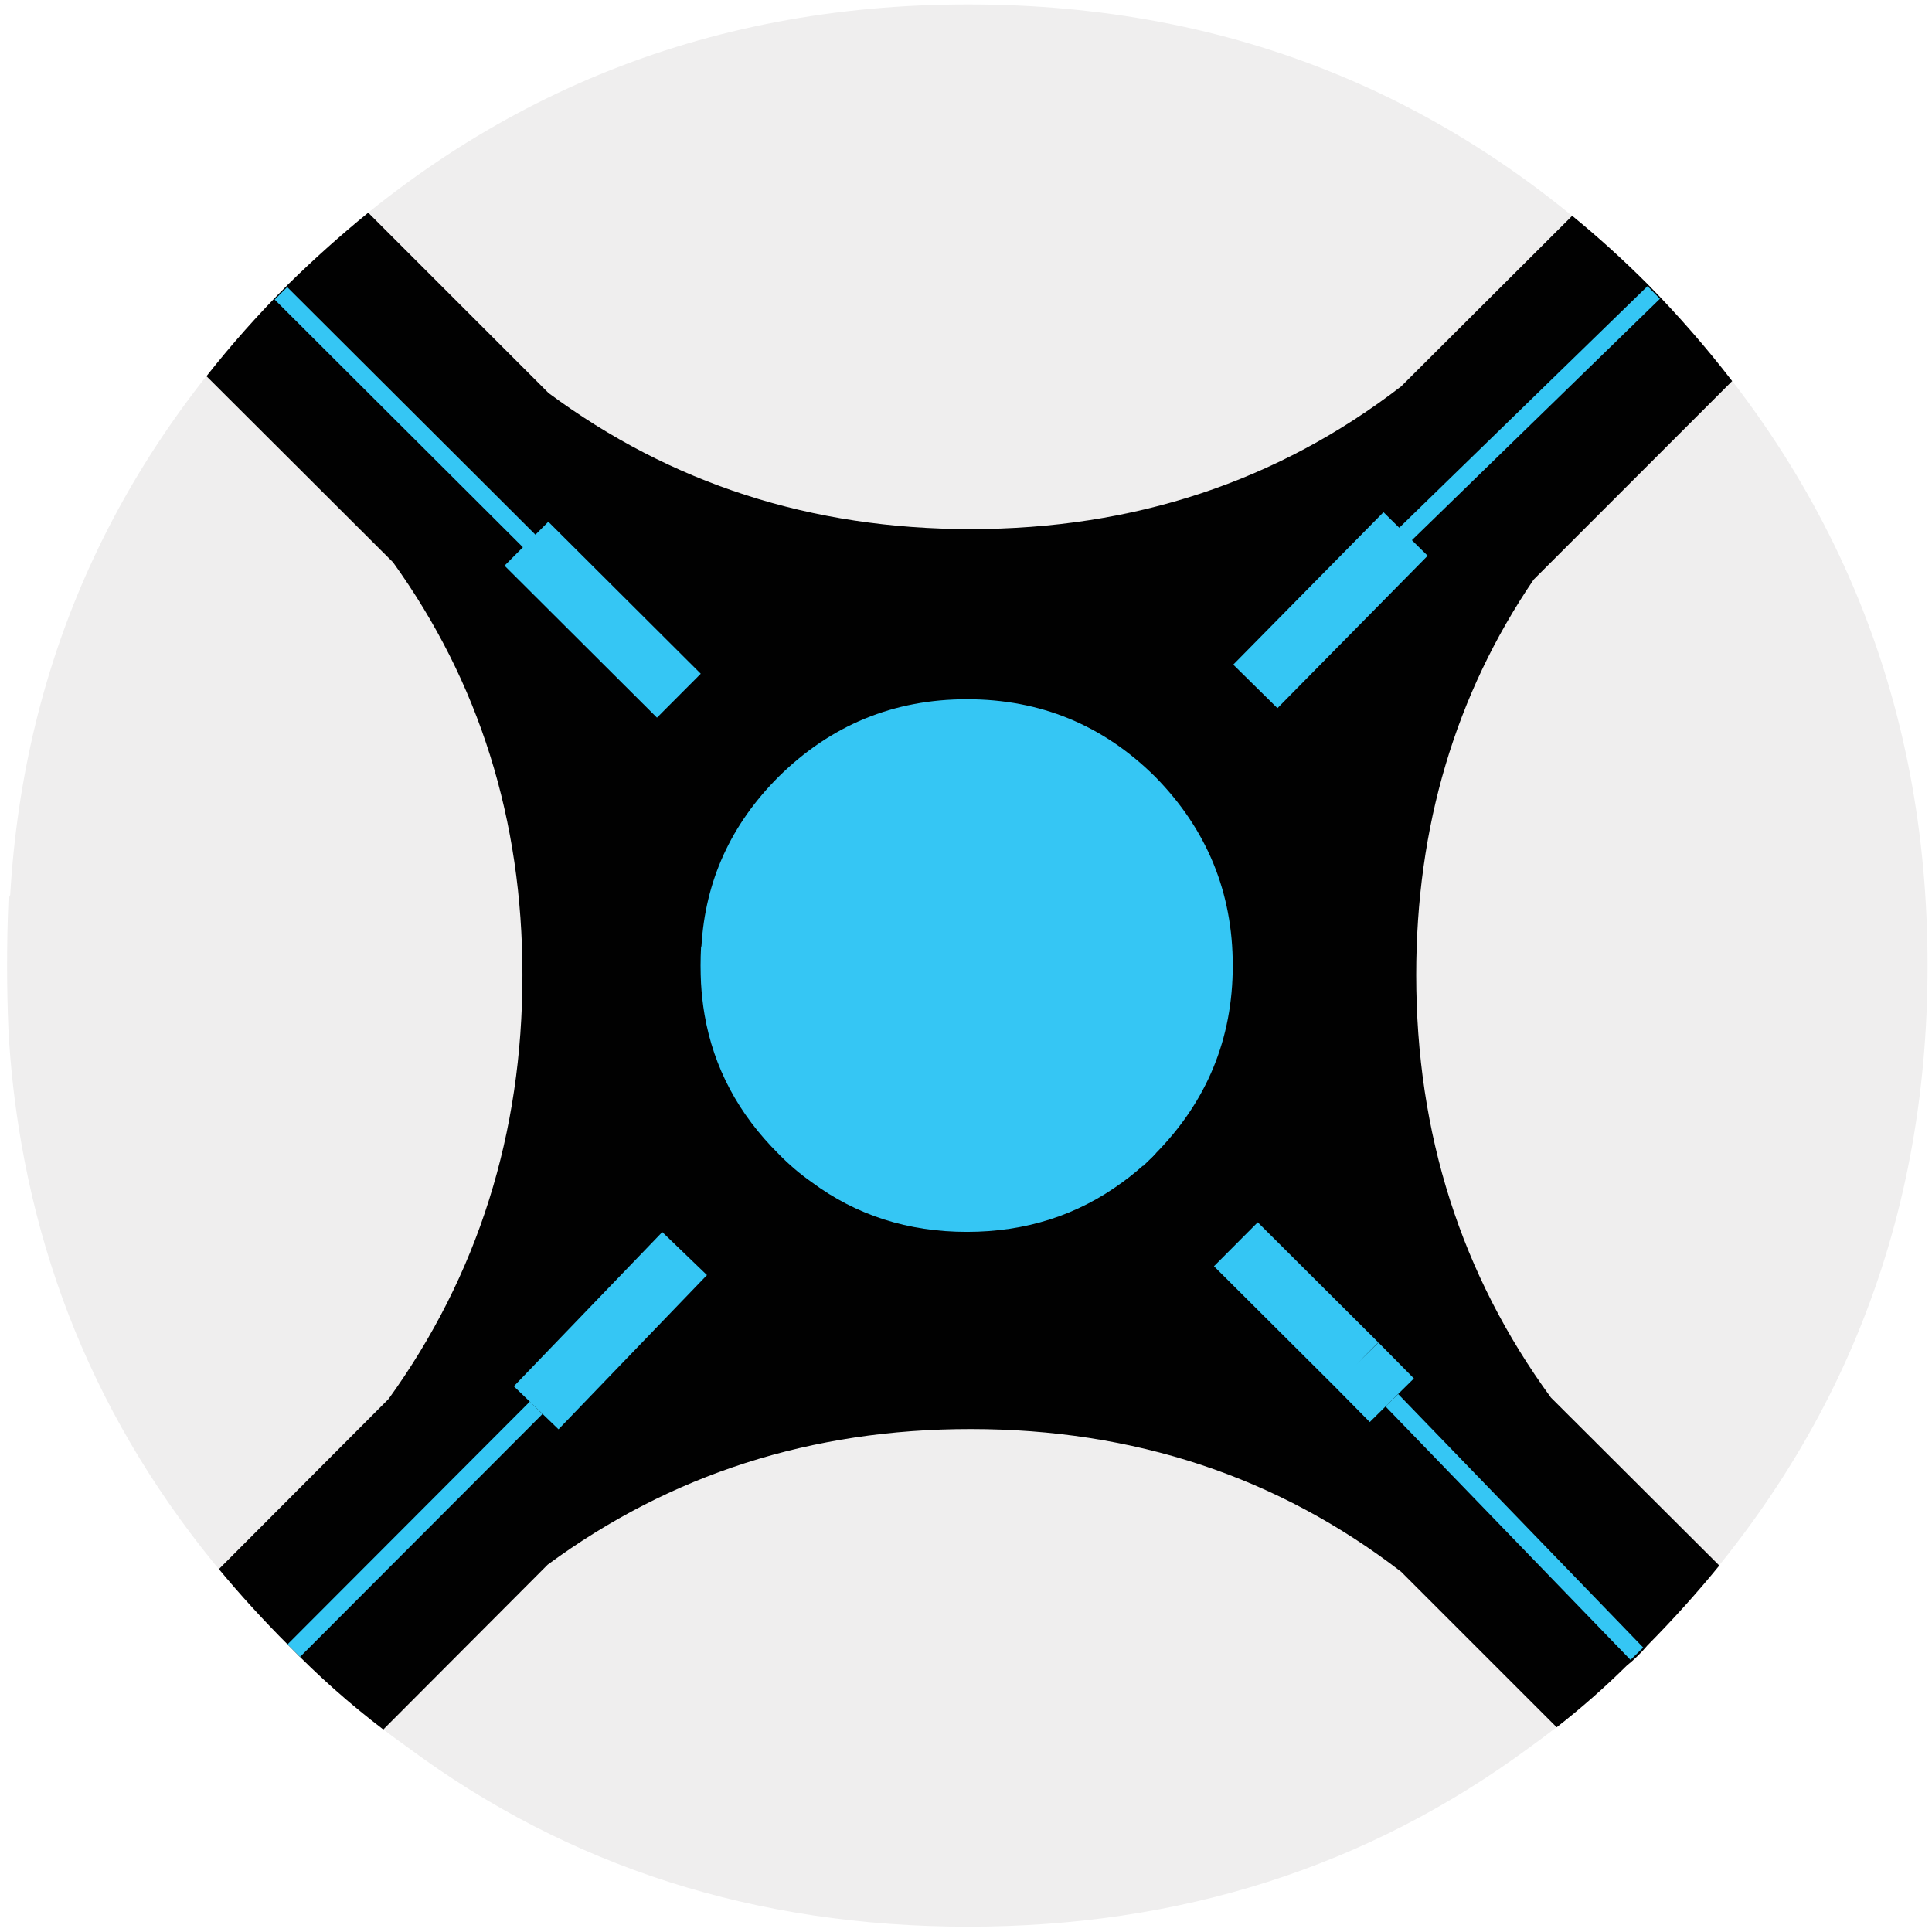
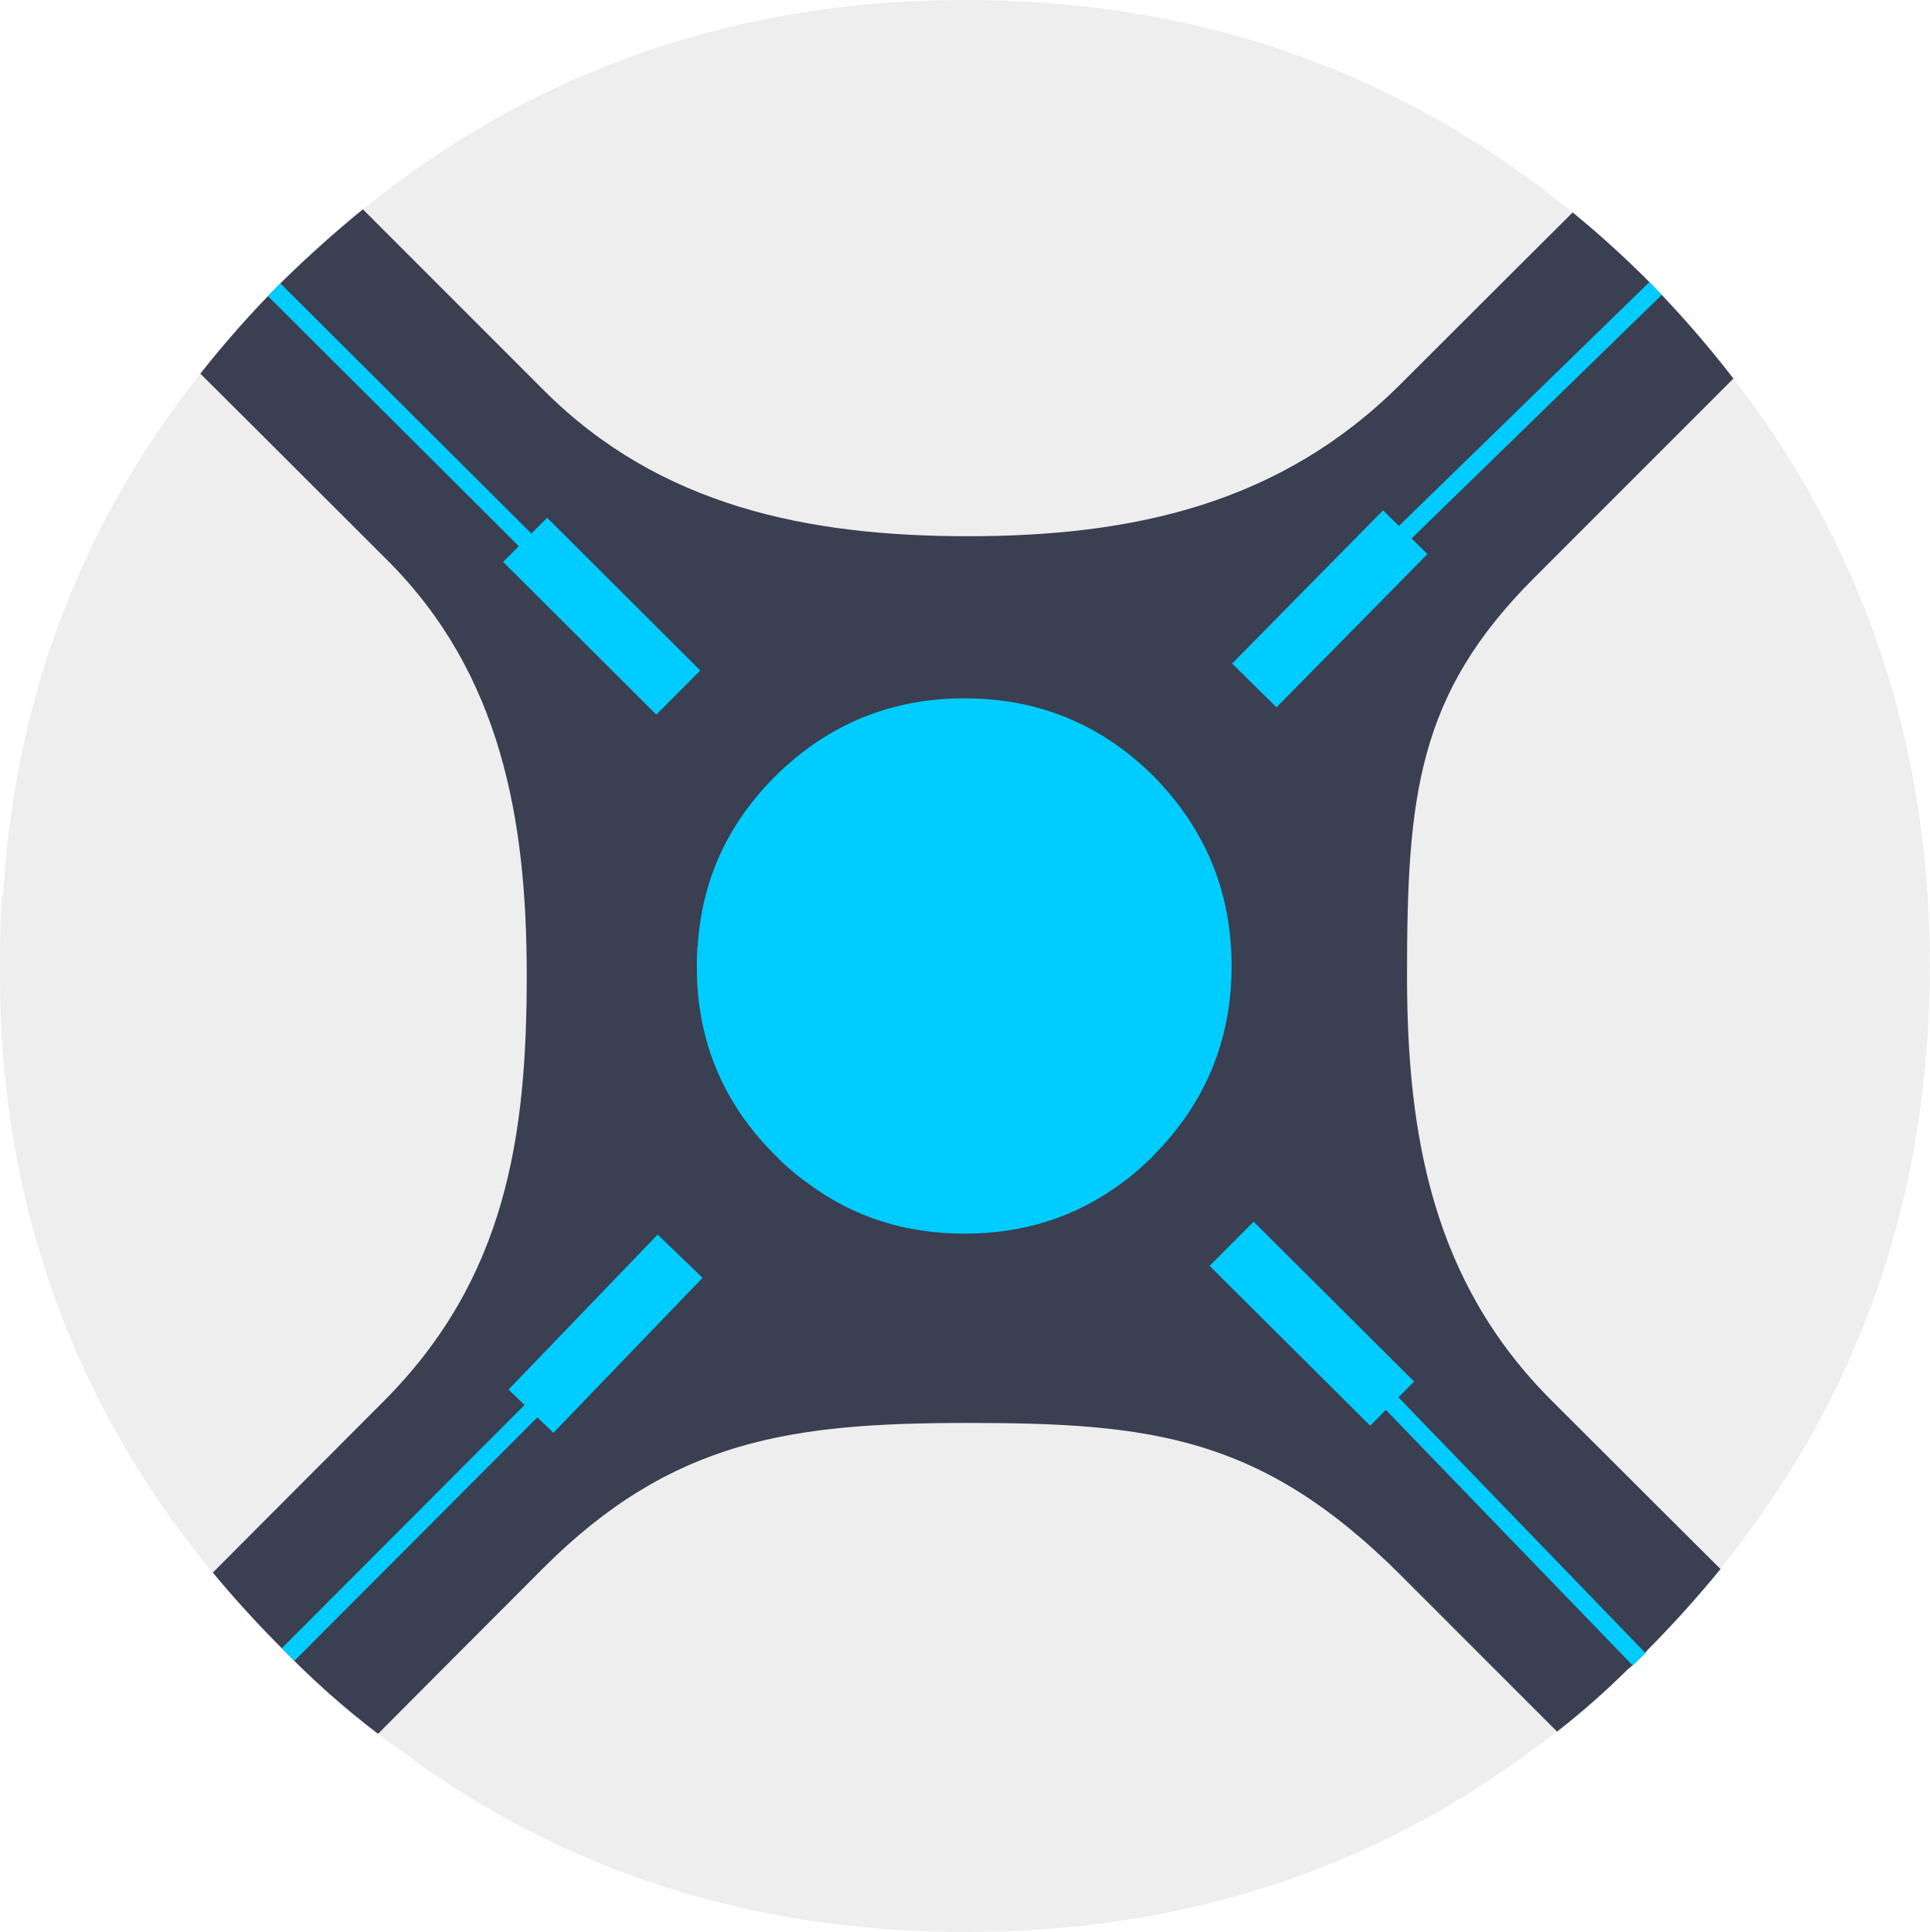
- <svg xmlns="http://www.w3.org/2000/svg" viewBox="0 0 218 218">
-   <path fill="#efeeee" fill-rule="evenodd" d="M217.5 108.95c0 29.83-10.53 55.4-31.6 76.7-.7.83-1.48 1.6-2.35 2.3-3.47 3.4-7.14 6.48-11 9.25-18.27 13.47-39.37 20.2-63.3 20.2-23.97 0-45.03-6.73-63.2-20.2-4.8-3.4-9.3-7.25-13.5-11.55-16.37-16.27-26.42-35.17-30.15-56.7-.73-4.2-1.22-8.47-1.45-12.8-.1-2.4-.15-4.8-.15-7.2 0-2.53.05-4.95.15-7.25 0-.23.07-.47.2-.7 1.57-26.6 12.03-49.58 31.4-68.95C53.85 11.02 79.42.5 109.25.5c29.93 0 55.48 10.52 76.65 31.55 21.07 21.43 31.6 47.07 31.6 76.9" />
-   <path fill="#010101" fill-rule="evenodd" d="M195.45 43l-22.4 22.4c-8.83 13-13.25 27.87-13.25 44.6 0 17.93 5.07 33.83 15.2 47.7l19 18.95c-2.5 3.07-5.2 6.07-8.1 9-.7.83-1.48 1.6-2.35 2.3-2.53 2.5-5.17 4.82-7.9 6.95l-17.55-17.55c-13.93-10.73-30.13-16.1-48.6-16.1-17.93 0-33.83 5.1-47.7 15.3l-18.55 18.6c-3.77-2.87-7.33-6.03-10.7-9.5-2.8-2.8-5.42-5.67-7.85-8.6l19.15-19.2c10.07-13.97 15.1-29.92 15.1-47.85 0-17.5-4.87-33.02-14.6-46.55l-21.05-21c2.83-3.6 5.92-7.07 9.25-10.4 2.93-2.87 5.93-5.55 9-8.05L61.9 44.35C75.7 54.58 91.57 59.7 109.5 59.7c18.47 0 34.67-5.37 48.6-16.1l19.3-19.25c2.9 2.37 5.73 4.93 8.5 7.7 3.47 3.53 6.65 7.18 9.55 10.95" />
-   <g fill-rule="evenodd">
-     <path fill="#35c6f4" d="M79.1 110.95c-.03-.67-.05-1.33-.05-2 0-.7.02-1.37.05-2 0-.07.02-.13.05-.2.43-7.37 3.33-13.73 8.7-19.1 5.9-5.83 12.98-8.75 21.25-8.75 8.3 0 15.38 2.92 21.25 8.75 5.83 5.93 8.75 13.03 8.75 21.3 0 8.27-2.92 15.35-8.75 21.25-.2.23-.42.45-.65.65-.97.93-1.98 1.78-3.05 2.55-5.07 3.73-10.92 5.6-17.55 5.6-6.63 0-12.47-1.87-17.5-5.6-1.33-.93-2.58-2-3.75-3.2-4.53-4.5-7.32-9.73-8.35-15.7-.2-1.17-.33-2.35-.4-3.55m47 16.3l3.6 3.6-3.6-3.6" />
-     <g fill="none" stroke="#35c6f4" stroke-miterlimit="1">
-       <path stroke-width="2" d="M158.6 60.25l-15 14.65M31.7 33.1l40.75 40.65m53.65 53.5l3.6 3.6M157.05 158l27.65 28.6m-31.65-32.65l-10.75-11.2M186.6 33l-28 27.25m-125.45 126l27.35-27.4" />
-       <path stroke-width="7" d="M158.6 60.25l-16.95 17.2M59.4 61.35L76.6 78.5m-16.1 80.35l16.75-17.4m75.8 12.5l4 4.05m-17.6-17.6l13.6 13.55" />
-     </g>
+ <svg xmlns="http://www.w3.org/2000/svg" height="216.9" viewBox="0 0 216.7 216.9" width="216.7">
+   <path clip-rule="evenodd" d="M216.7 108.45c0 29.833-10.533 55.4-31.6 76.7-.7.833-1.483 1.6-2.35 2.3-3.466 3.4-7.133 6.484-11 9.25-18.267 13.467-39.367 20.2-63.3 20.2-23.967 0-45.033-6.733-63.2-20.2-4.8-3.4-9.3-7.25-13.5-11.55-16.367-16.266-26.417-35.167-30.15-56.7-.733-4.2-1.217-8.467-1.45-12.8-.1-2.4-.15-4.8-.15-7.2 0-2.533.05-4.95.15-7.25 0-.233.066-.467.2-.7 1.567-26.6 12.033-49.583 31.4-68.95C53.05 10.517 78.617 0 108.45 0c29.933 0 55.484 10.517 76.65 31.55 21.067 21.433 31.6 47.067 31.6 76.9z" fill="#EEE" fill-rule="evenodd" />
+   <path clip-rule="evenodd" d="M194.65 42.5l-22.4 22.4C159.152 77.998 158 89.4 158 109.5c0 17.934 2.852 34.352 16.2 47.7 9.746 9.746 19 18.95 19 18.95-2.5 3.067-5.2 6.067-8.1 9-.7.833-1.483 1.6-2.35 2.3-2.533 2.5-5.167 4.817-7.9 6.95l-17.55-17.55c-15.598-15.6-27.996-17.1-48.6-17.1-19.77 0-33.223 1.822-47.7 16.3-8.647 8.647-18.55 18.6-18.55 18.6-3.767-2.867-7.333-6.034-10.7-9.5-2.8-2.8-5.417-5.667-7.85-8.6 0 0 9.798-9.848 19.15-19.2 13.852-13.853 16.1-29.916 16.1-47.85 0-17.5-2.874-33.823-15.6-46.55-8.835-8.836-21.05-21-21.05-21 2.833-3.6 5.917-7.067 9.25-10.4 2.934-2.867 5.934-5.55 9-8.05L61.1 43.85C74.102 56.852 90.767 60.2 108.7 60.2c18.467 0 35.077-3.577 48.6-17.1 8.32-8.32 19.3-19.25 19.3-19.25 2.9 2.367 5.733 4.933 8.5 7.7 3.467 3.533 6.65 7.183 9.55 10.95z" fill="#3A3F51" fill-rule="evenodd" />
+   <g clip-rule="evenodd">
+     <path d="M78.7 114c-.2-1.167-.332-2.35-.4-3.55-.032-.667-.05-1.333-.05-2 0-.7.018-1.367.05-2 0-.067.018-.133.05-.2.435-7.367 3.334-13.733 8.7-19.1 5.9-5.833 12.984-8.75 21.25-8.75 8.3 0 15.384 2.917 21.25 8.75 5.834 5.934 8.75 13.033 8.75 21.3 0 8.267-2.916 15.35-8.75 21.25-.2.233-.416.45-.65.65-.966.933-1.982 1.783-3.05 2.55-5.065 3.733-10.916 5.6-17.55 5.6s-12.466-1.866-17.5-5.6c-1.332-.934-2.582-2-3.75-3.2-4.532-4.5-7.316-9.734-8.35-15.7z" fill="#0CF" fill-rule="evenodd" />
+     <path d="M157.8 59.75l-15 14.65M30.785 32.526L71.65 73.25m84.6 84.25l27.808 28.78m1.855-153.894L157.8 59.75m-125.45 126l27.35-27.4" fill="none" stroke="#0CF" stroke-miterlimit="1" stroke-width="2" />
+     <path d="M157.8 59.75l-16.95 17.2M58.97 60.604l17.2 17.15M59.623 158.43l16.75-17.4m61.928-1.396l18.028 17.945" fill="none" stroke="#0CF" stroke-miterlimit="1" stroke-width="7" />
  </g>
</svg>
